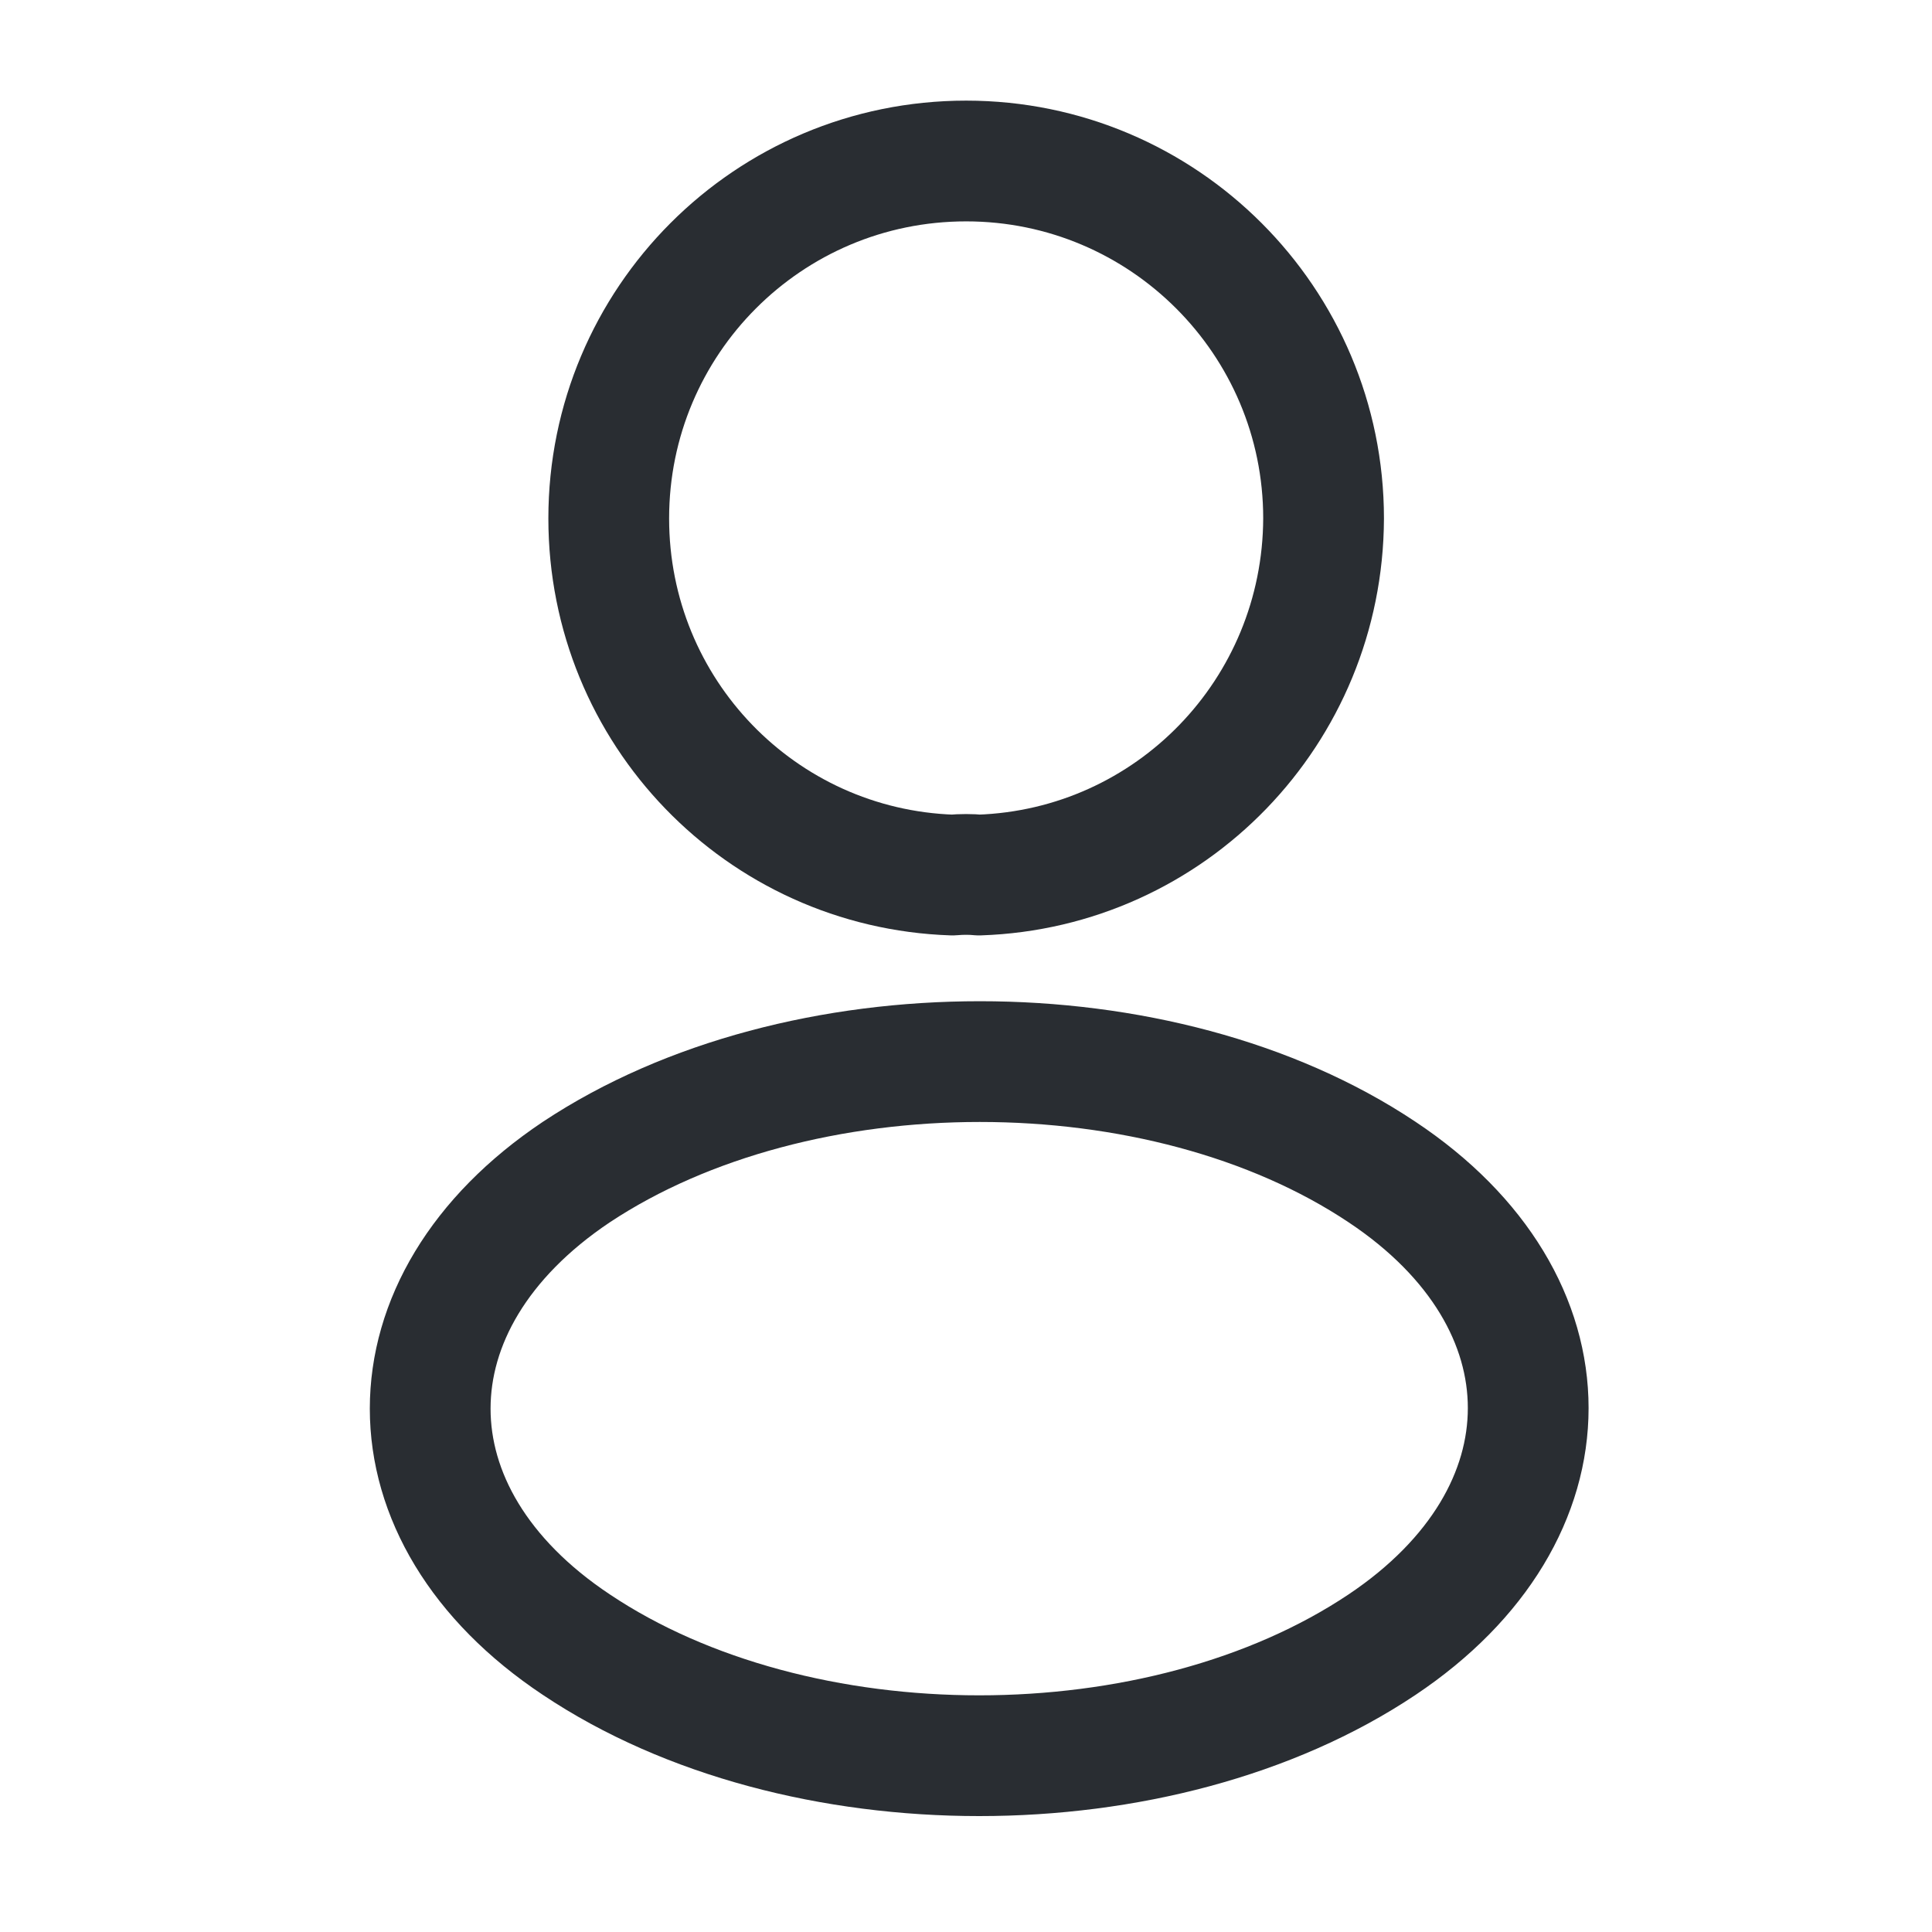
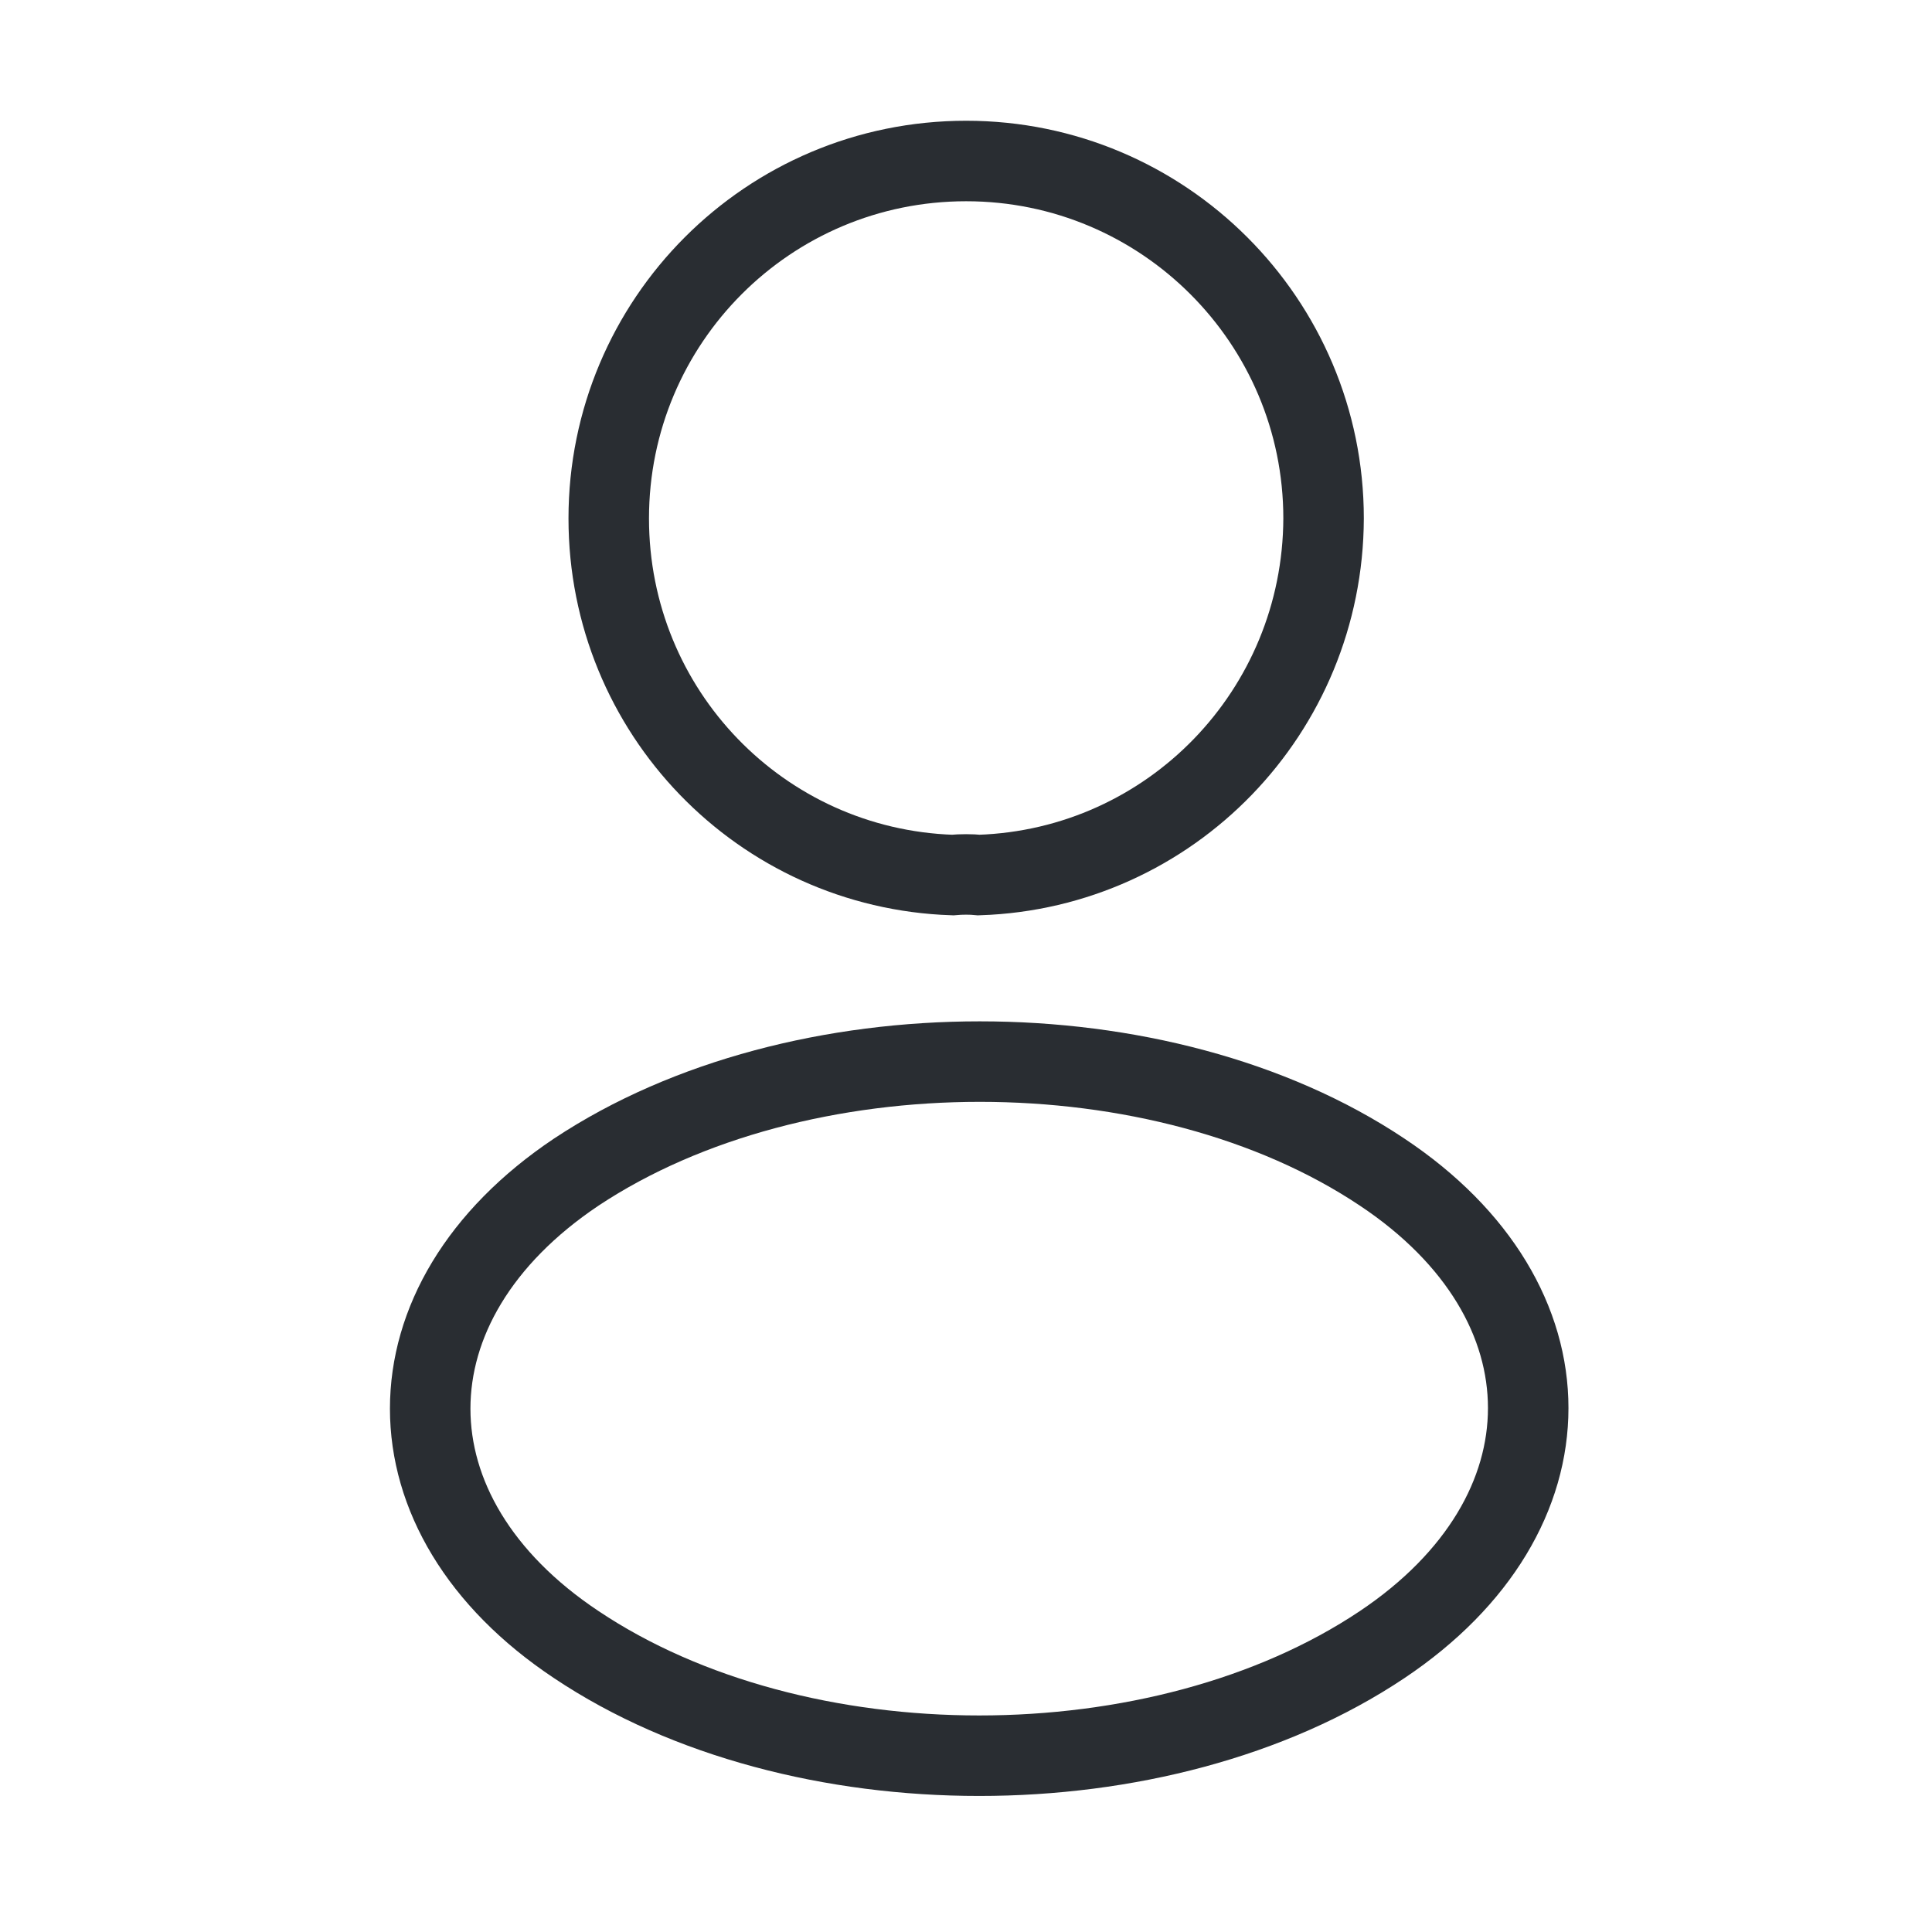
<svg xmlns="http://www.w3.org/2000/svg" width="24" height="24" viewBox="0 0 24 24" fill="none">
-   <path d="M12.162 10.87C12.062 10.86 11.943 10.86 11.832 10.87C9.453 10.79 7.562 8.84 7.562 6.44C7.562 3.99 9.543 2 12.002 2C14.453 2 16.442 3.99 16.442 6.44C16.433 8.84 14.543 10.79 12.162 10.87Z" stroke="#292D32" stroke-width="1.5" stroke-linecap="round" stroke-linejoin="round" />
-   <path d="M7.159 14.56C4.739 16.18 4.739 18.82 7.159 20.43C9.909 22.27 14.419 22.27 17.169 20.43C19.589 18.81 19.589 16.17 17.169 14.56C14.429 12.73 9.919 12.73 7.159 14.56Z" stroke="#292D32" stroke-width="1.5" stroke-linecap="round" stroke-linejoin="round" />
+   <path d="M12.162 10.87C12.062 10.86 11.943 10.86 11.832 10.87C9.453 10.79 7.562 8.84 7.562 6.44C7.562 3.99 9.543 2 12.002 2C14.453 2 16.442 3.99 16.442 6.44C16.433 8.84 14.543 10.79 12.162 10.87Z" stroke="#292D32" strokeWidth="1.5" strokeLinecap="round" strokeLinejoin="round" />
+   <path d="M7.159 14.56C4.739 16.18 4.739 18.82 7.159 20.43C9.909 22.27 14.419 22.27 17.169 20.43C19.589 18.81 19.589 16.17 17.169 14.56C14.429 12.73 9.919 12.73 7.159 14.56Z" stroke="#292D32" strokeWidth="1.5" strokeLinecap="round" strokeLinejoin="round" />
</svg>
